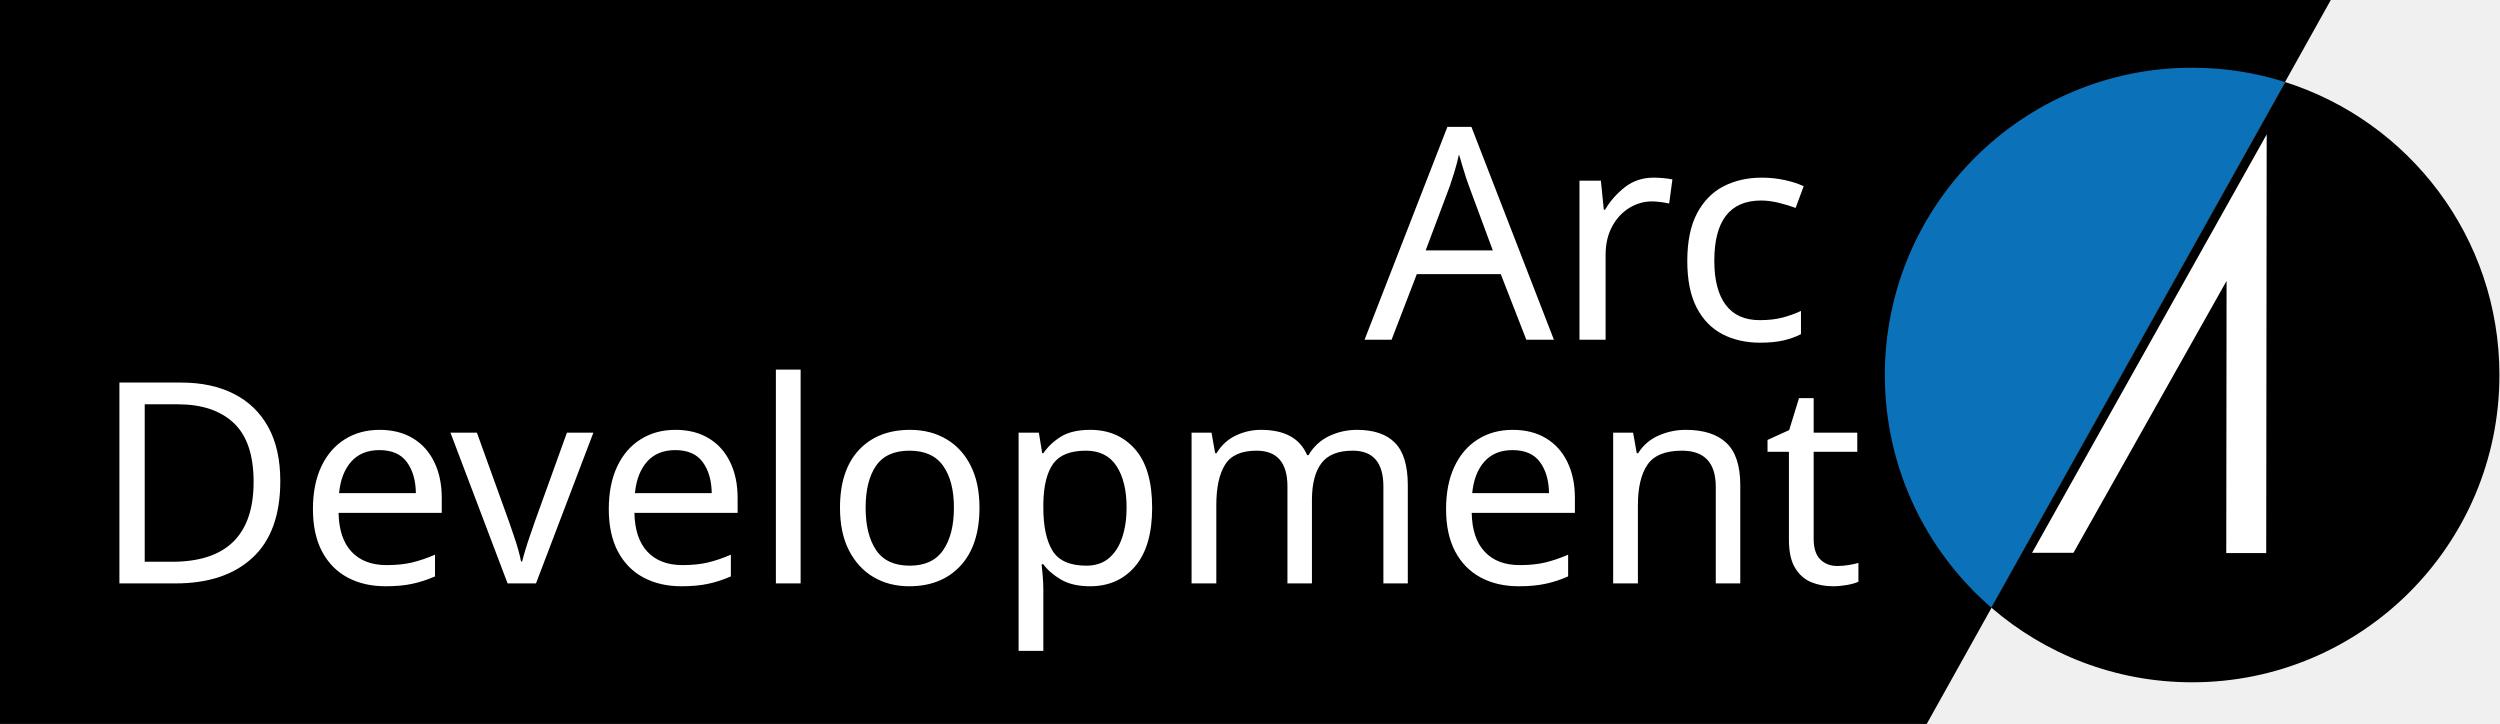
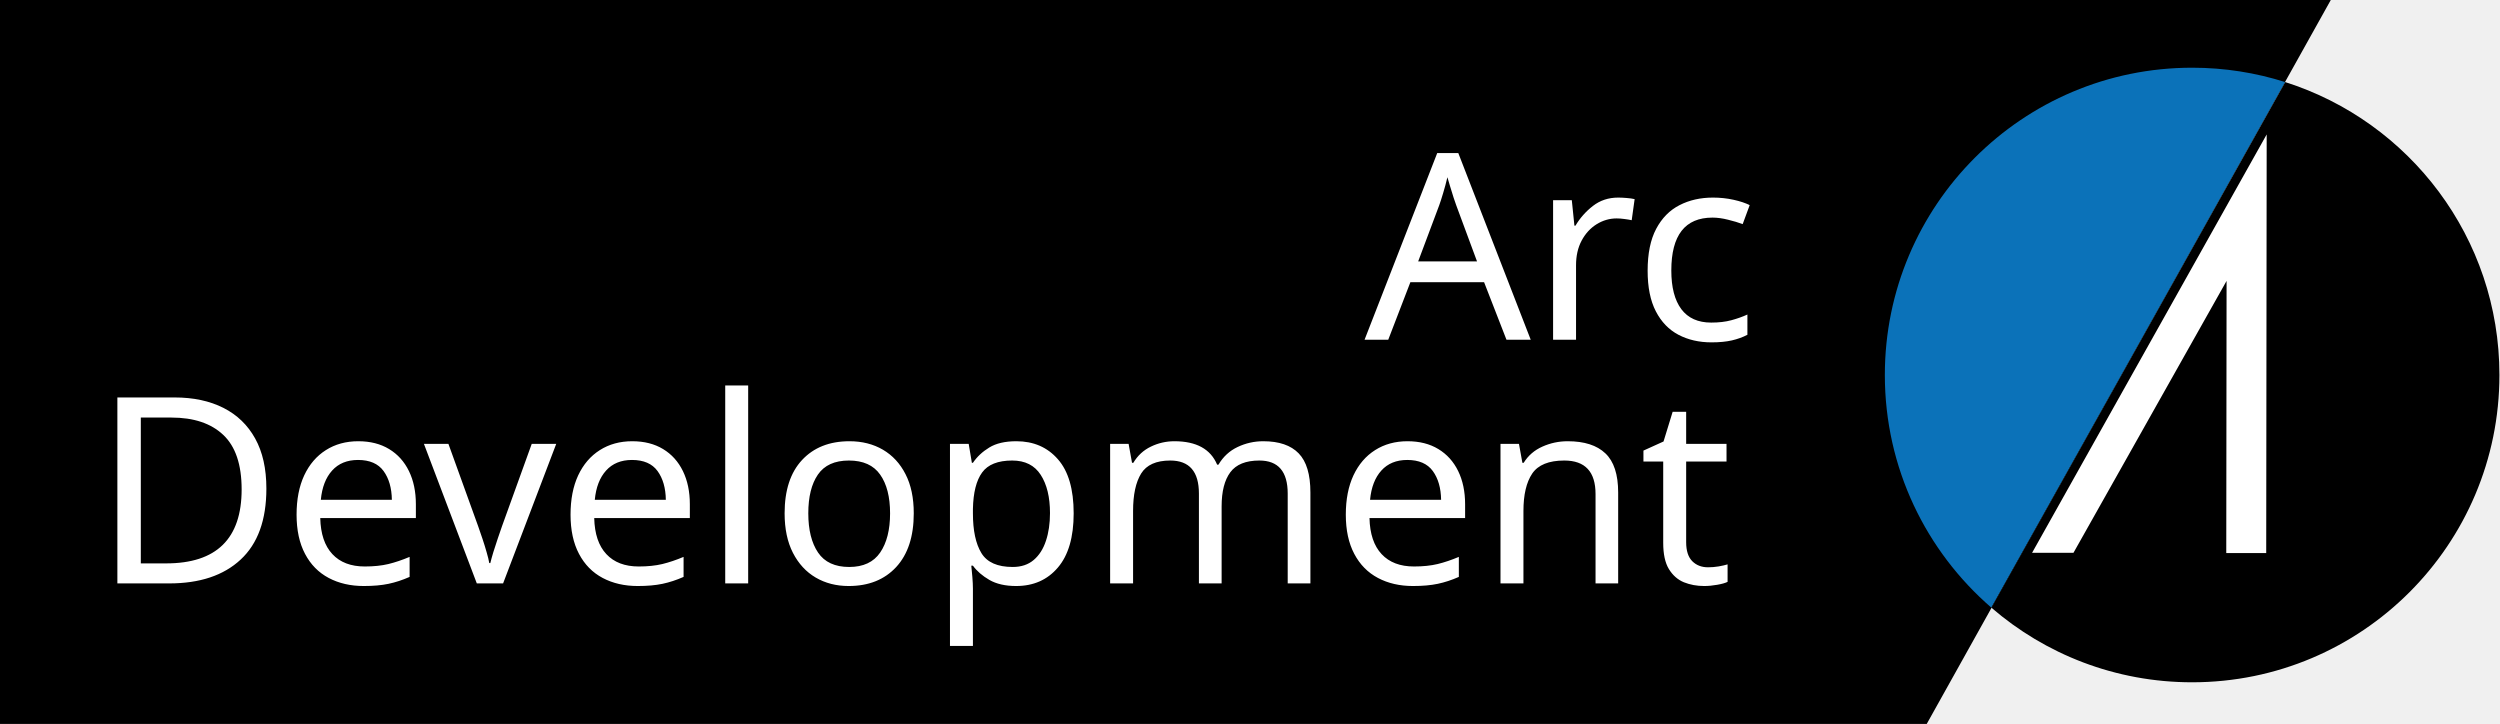
<svg xmlns="http://www.w3.org/2000/svg" id="Layer_1" viewBox="0 0 480 139">
  <style>.st0{fill:none}.st1{fill:#fff}.st2{font-family:Raleway; font-weight: 100;}.st6{fill:none;stroke:#000;stroke-width:3;stroke-miterlimit:10}</style>
  <path d="M448.07-1l-9.62 17.24-8.36 14.96L369.93 139H-1V-1z" />
  <path class="st0" d="M-1 139h479.92v.01H-1z" />
-   <text transform="translate(261.994 65.233)" class="st1 st2" font-size="57">Arc</text>
-   <text transform="translate(17.692 112.015)" class="st1 st2" font-size="54">Development</text>
+   <text transform="translate(261.994 65.233)" class="st1 st2" font-size="50">Arc</text>
+   <text transform="translate(17.692 112.015)" class="st1 st2" font-size="50">Development</text>
  <path class="st0" d="M382.44 116.43l47.65-85.23 8.36-14.96M369.83 139l-.01.01L362 153" />
  <path d="M438.76 15.76l-56.42 100.91c-12.52-10.83-20.45-26.82-20.45-44.67 0-32.58 26.42-59 59-59 6.23 0 12.24.97 17.87 2.76z" fill="#0b72b9" />
  <path d="M479.89 72c0 32.58-26.42 59-59 59-14.73 0-28.21-5.4-38.55-14.33l56.42-100.91c23.85 7.57 41.13 29.89 41.13 56.24z" />
  <g id="Group_186" transform="translate(30.153 11.413)">
    <g id="Group_185">
      <g id="Words">
        <path id="Path_59" class="st1" d="M405.05 14.4l-.09 80.38-7.67-.01.06-52.25-29.4 52.21-7.94-.01 45.04-80.32z" />
      </g>
    </g>
  </g>
  <path class="st0" d="M457-17l-8.93 16-9.62 17.24-8.36 14.96L369.93 139l-.01.01L361 155" />
</svg>
